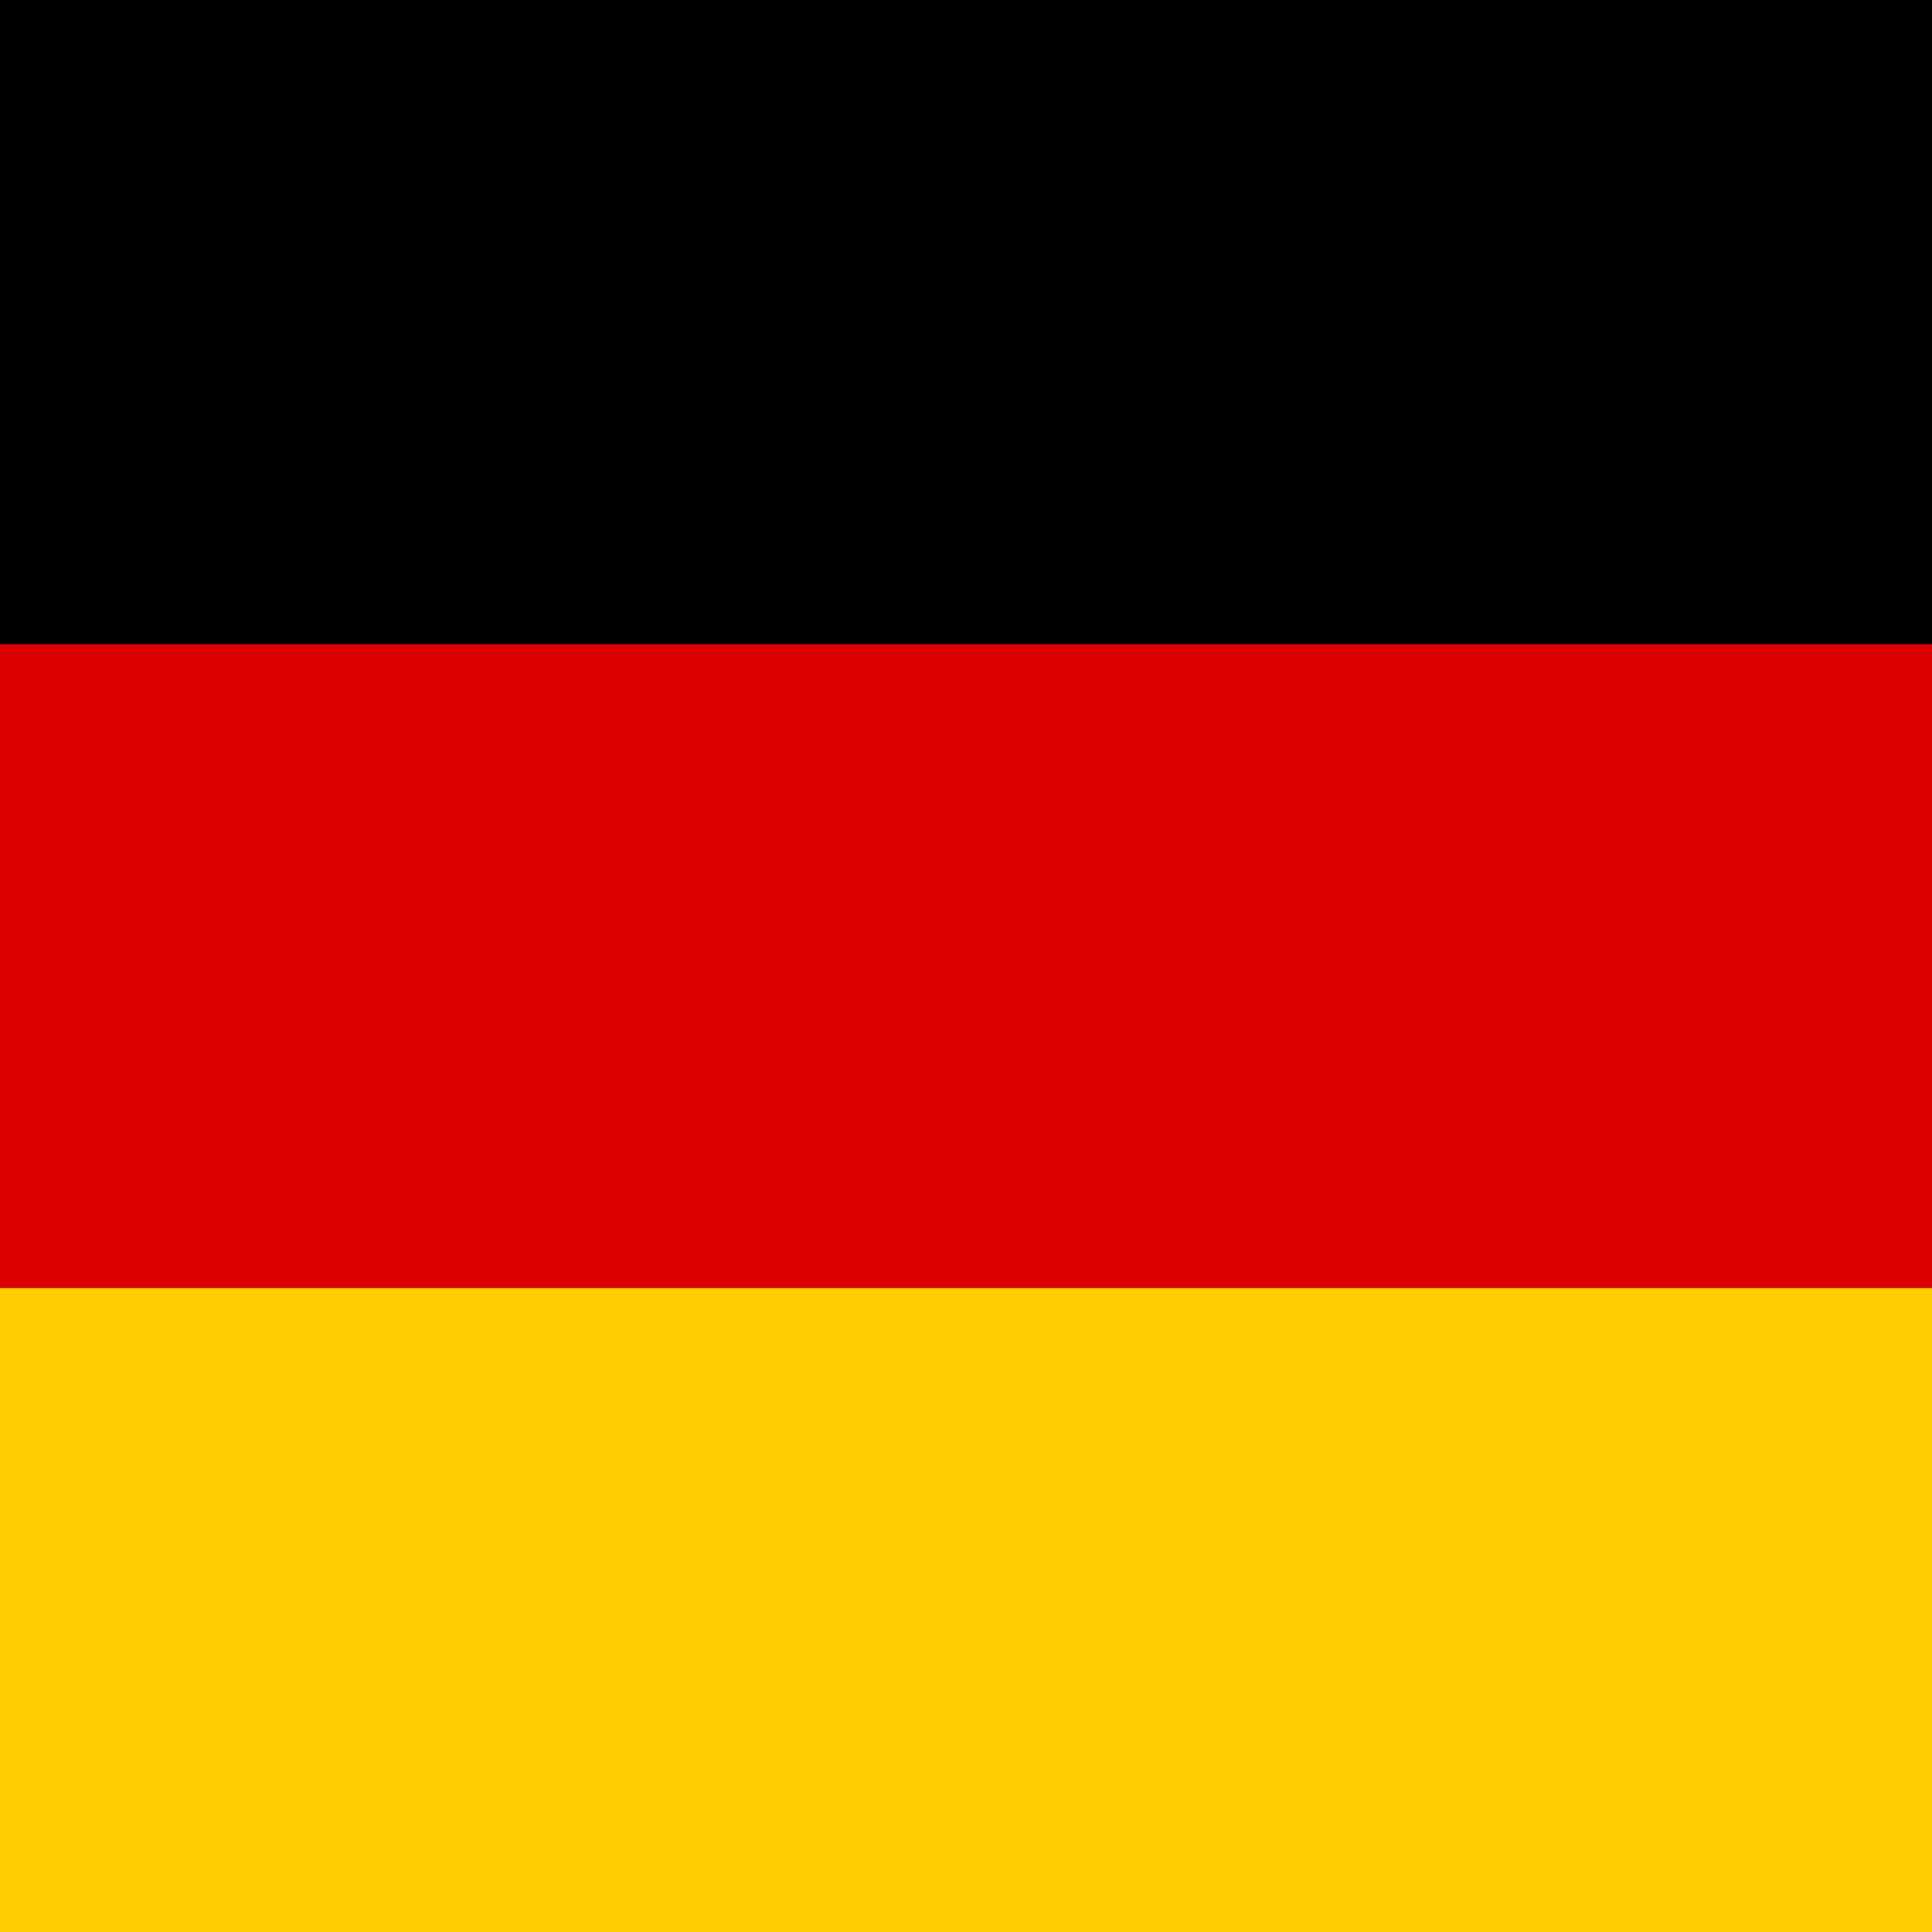
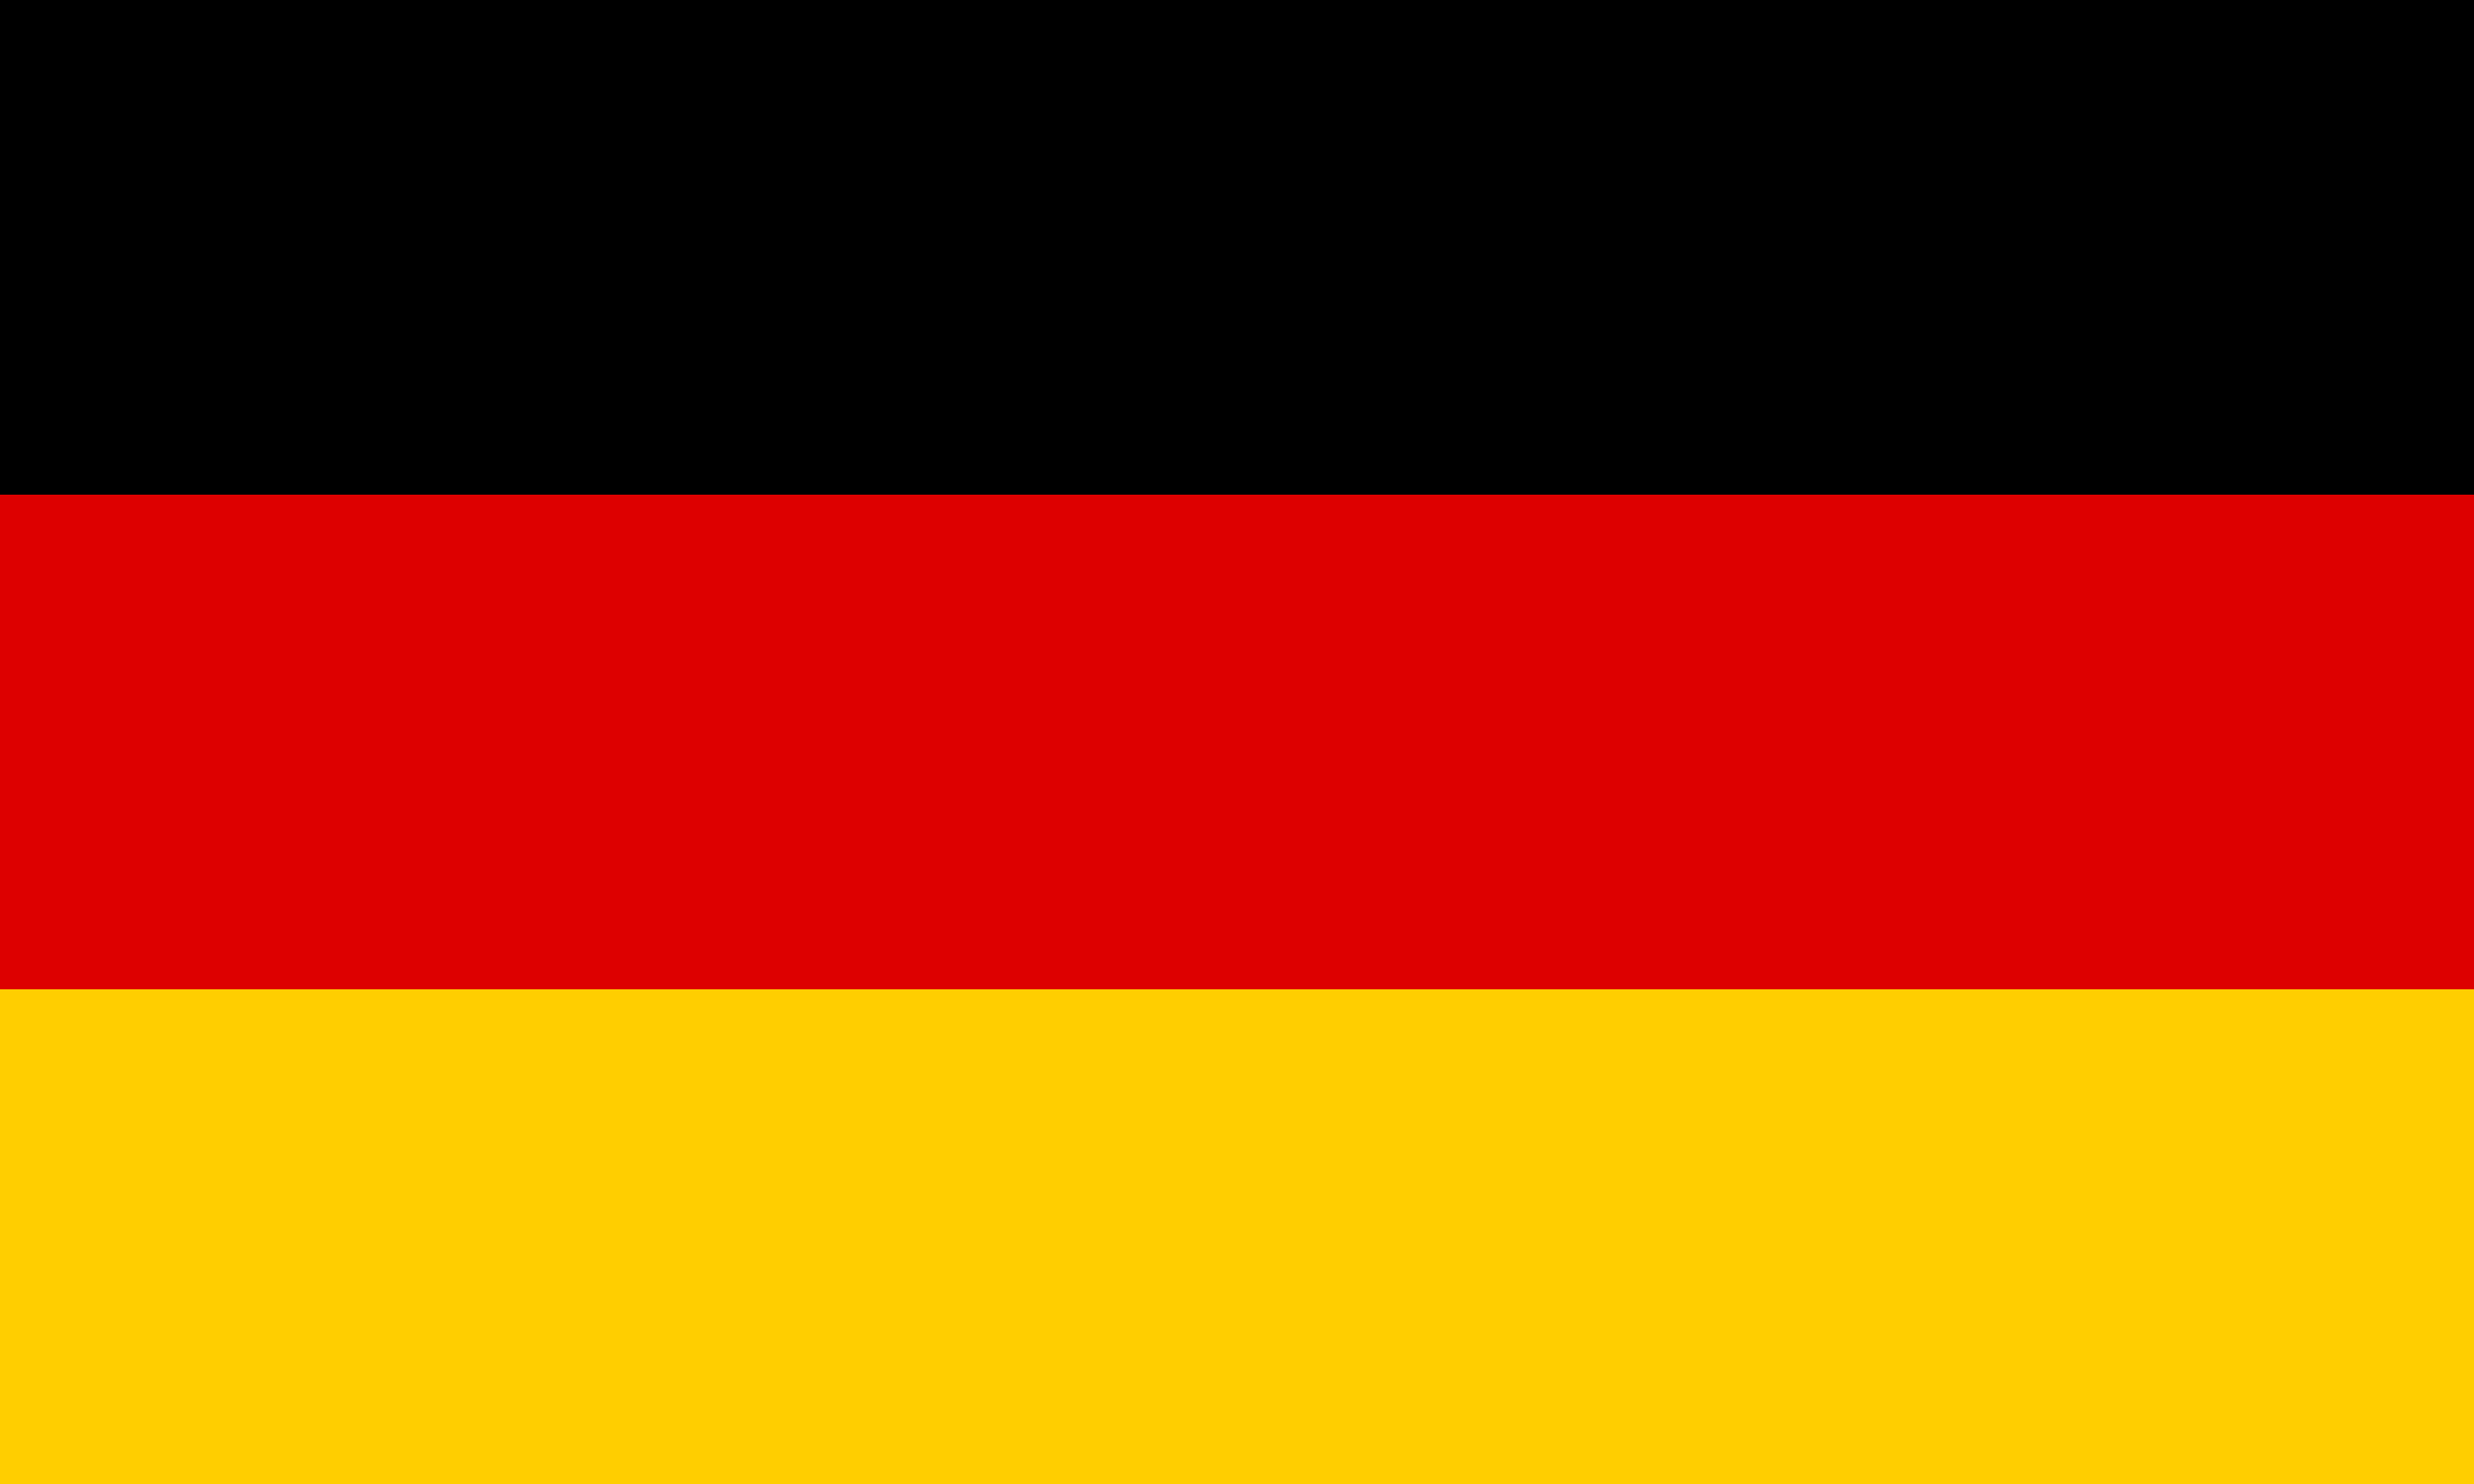
- <svg xmlns="http://www.w3.org/2000/svg" viewBox="0 0 64 64" role="img" aria-hidden="true">
-   <rect width="64" height="64" fill="#ffce00" />
-   <rect width="64" height="42.67" x="0" y="0" fill="#dd0000" />
-   <rect width="64" height="21.34" x="0" y="0" fill="#000000" />
+ <svg xmlns="http://www.w3.org/2000/svg" viewBox="0 0 60 36" role="img" aria-hidden="true">
+   <rect width="60" height="12" y="0" fill="#000000" />
+   <rect width="60" height="12" y="12" fill="#dd0000" />
+   <rect width="60" height="12" y="24" fill="#ffce00" />
</svg>
